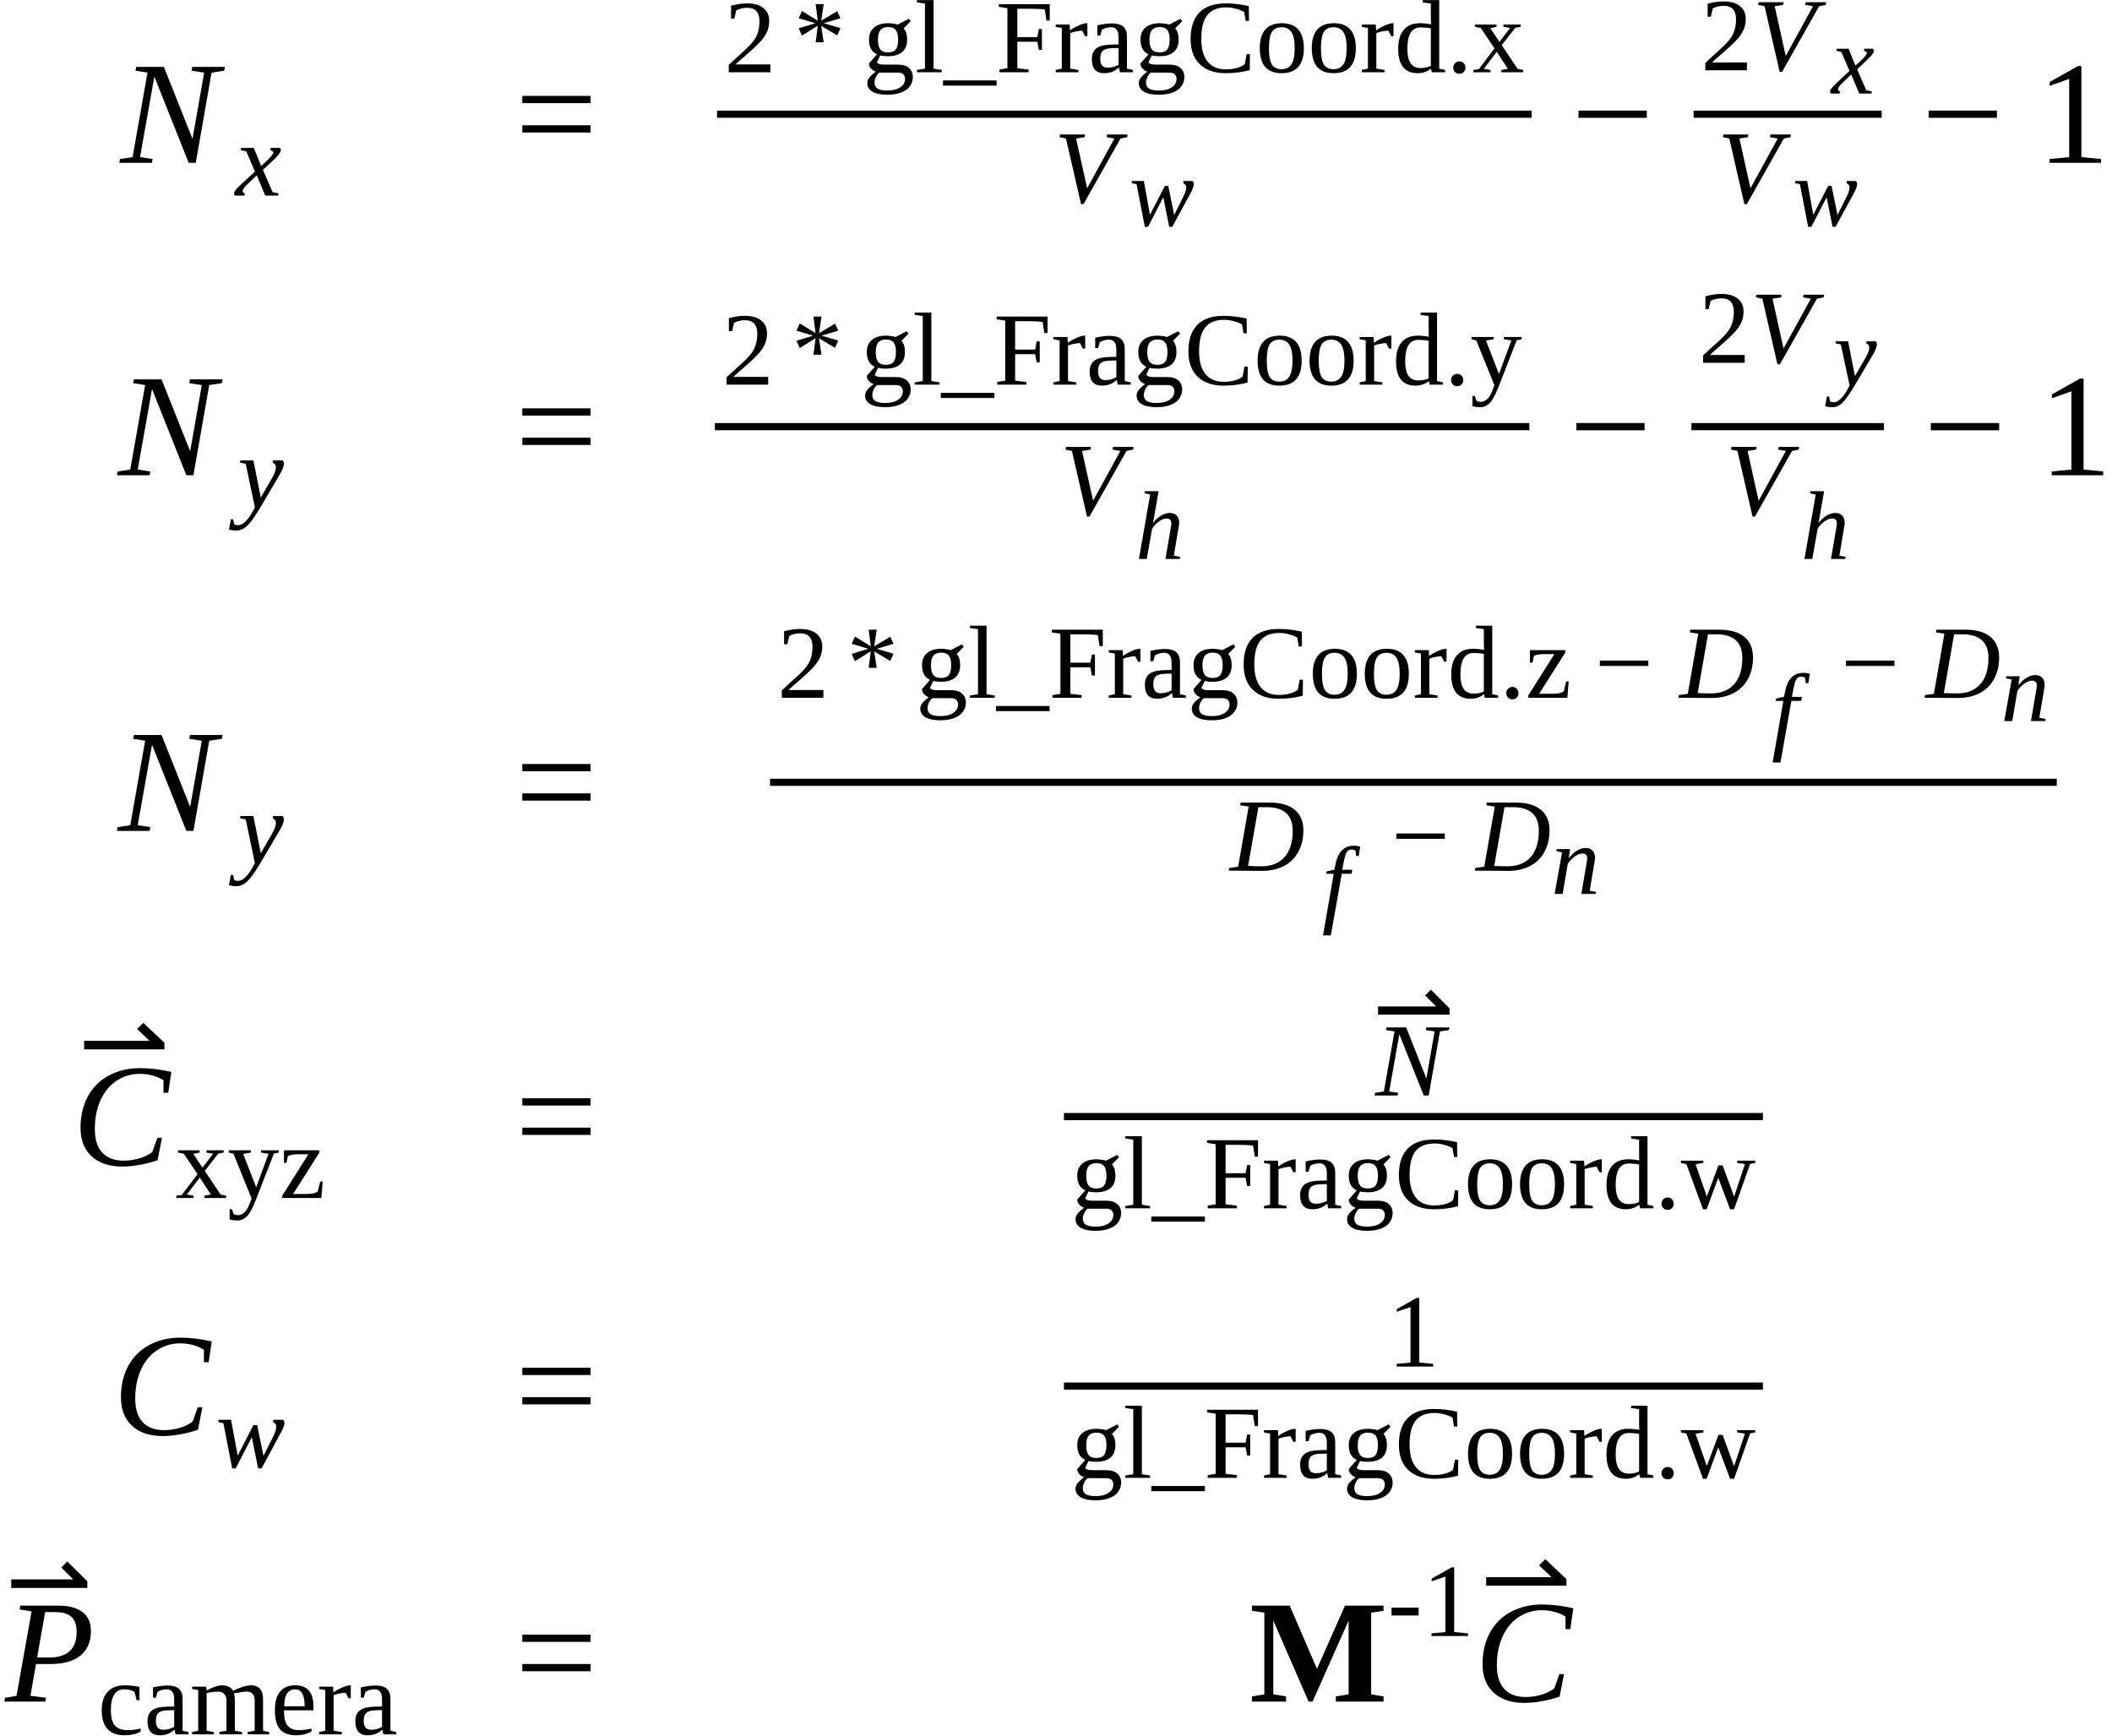
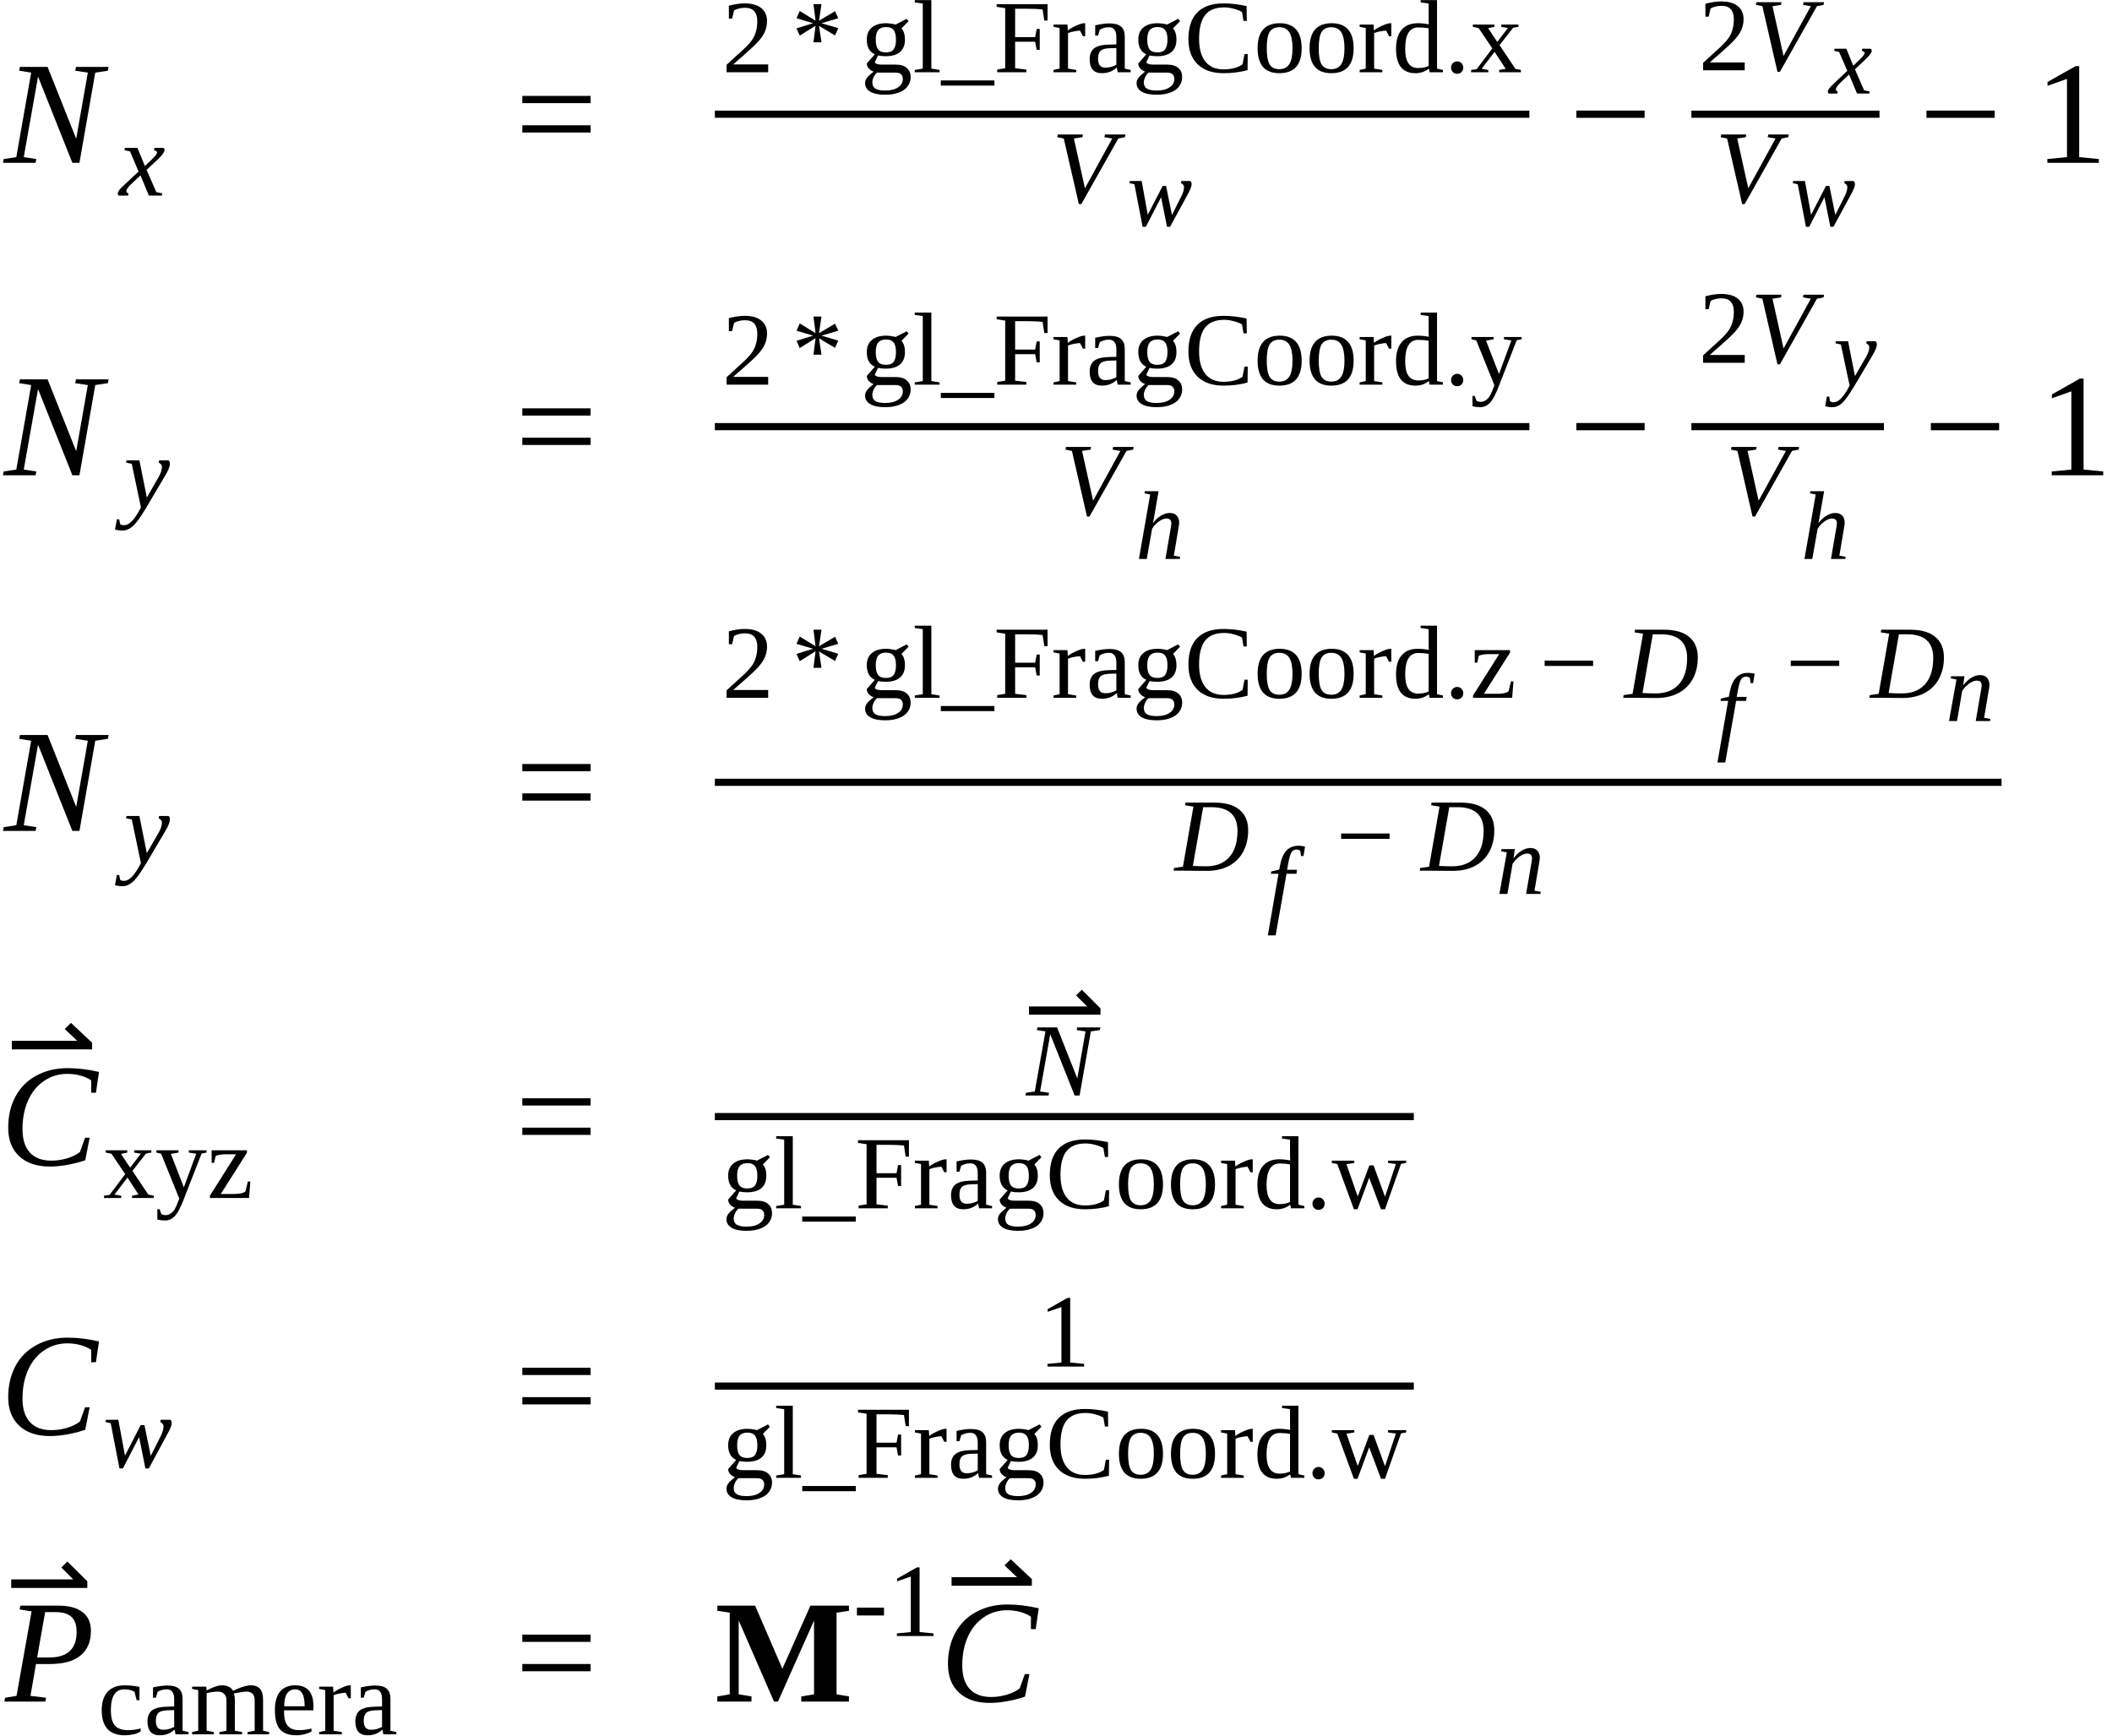
<svg xmlns="http://www.w3.org/2000/svg" height="142.2pt" width="173.017pt" viewBox="0 -75.084 173.017 142.2">
  <g transform="translate(0, -3.984375)">
-     <g transform="translate(9.527871, -57.75924)">
+     <g transform="translate(0, -57.75924)">
      <text font-size="12" text-anchor="middle" y="0" x="4.336" font-family="Times New Roman" font-style="italic" fill="black">N</text>
      <g transform="translate(9.474609, 2.683594)">
        <text font-size="8.52" text-anchor="middle" y="0" x="2.174" font-family="Times New Roman" font-style="italic" fill="black">x</text>
      </g>
    </g>
    <g transform="translate(42.19482, -61.74361)">
      <text font-size="12" text-anchor="middle" y="3.984" x="3.384" font-family="Times New Roman" fill="black">=</text>
    </g>
-     <g transform="translate(58.74209, -57.75924)">
+     <g transform="translate(58.5624, -57.75924)">
      <g transform="translate(0, -3.984375)">
        <g transform="translate(0.585938, -3.438398)">
          <text font-size="8.52" text-anchor="middle" y="0" x="2.13" font-family="Times New Roman" fill="black">2</text>
          <g transform="translate(5.680003, -2.828906)">
            <text font-size="8.52" text-anchor="middle" y="2.829" x="2.13" font-family="Times New Roman" fill="black">*</text>
          </g>
          <g transform="translate(11.36001, 0)">
            <text font-size="8.52" text-anchor="middle" y="0" x="27.097" font-family="Times New Roman" fill="black">gl_FragCoord.x</text>
          </g>
        </g>
        <g transform="translate(27.61455, 7.240781)">
          <text font-size="8.52" text-anchor="middle" y="0" x="2.602" font-family="Times New Roman" font-style="italic" fill="black">V</text>
          <g transform="translate(6.161191, 1.905352)">
            <text font-size="8" text-anchor="middle" y="0" x="2.668" font-family="Times New Roman" font-style="italic" fill="black">w</text>
          </g>
        </g>
        <line stroke-width="0.586" x1="0" x2="66.726" stroke="black" stroke-linecap="butt" stroke-dasharray="none" y1="0" y2="0" fill="none" />
      </g>
      <g transform="translate(69.97884, -3.984375)">
        <text font-size="12" text-anchor="middle" y="3.984" x="3.384" font-family="Times New Roman" fill="black">−</text>
      </g>
      <g transform="translate(79.99902, -3.984375)">
        <g transform="translate(0.585938, -3.598711)">
          <text font-size="8.52" text-anchor="middle" y="0" x="2.13" font-family="Times New Roman" fill="black">2</text>
          <g transform="translate(4.26, 0)">
            <text font-size="8.52" text-anchor="middle" y="0" x="2.602" font-family="Times New Roman" font-style="italic" fill="black">V</text>
            <g transform="translate(6.161191, 1.905352)">
              <text font-size="8" text-anchor="middle" y="0" x="2.041" font-family="Times New Roman" font-style="italic" fill="black">x</text>
            </g>
          </g>
        </g>
        <g transform="translate(1.956172, 7.240781)">
          <text font-size="8.52" text-anchor="middle" y="0" x="2.602" font-family="Times New Roman" font-style="italic" fill="black">V</text>
          <g transform="translate(6.161191, 1.905352)">
            <text font-size="8" text-anchor="middle" y="0" x="2.668" font-family="Times New Roman" font-style="italic" fill="black">w</text>
          </g>
        </g>
        <line stroke-width="0.586" x1="0" x2="15.409" stroke="black" stroke-linecap="butt" stroke-dasharray="none" y1="0" y2="0" fill="none" />
      </g>
      <g transform="translate(98.66109, -3.984375)">
        <text font-size="12" text-anchor="middle" y="3.984" x="3.384" font-family="Times New Roman" fill="black">−</text>
      </g>
      <g transform="translate(108.0953, 0)">
        <text font-size="12" text-anchor="middle" y="0" x="3" font-family="Times New Roman" fill="black">1</text>
      </g>
    </g>
-     <g transform="translate(9.336504, -32.16299)">
+     <g transform="translate(0, -32.16299)">
      <text font-size="12" text-anchor="middle" y="0" x="4.336" font-family="Times New Roman" font-style="italic" fill="black">N</text>
      <g transform="translate(9.474609, 2.683594)">
        <text font-size="8.52" text-anchor="middle" y="0" x="2.556" font-family="Times New Roman" font-style="italic" fill="black">y</text>
      </g>
    </g>
    <g transform="translate(42.19482, -36.14736)">
      <text font-size="12" text-anchor="middle" y="3.984" x="3.384" font-family="Times New Roman" fill="black">=</text>
    </g>
    <g transform="translate(58.5624, -32.16299)">
      <g transform="translate(0, -3.984375)">
        <g transform="translate(0.585938, -3.438398)">
          <text font-size="8.52" text-anchor="middle" y="0" x="2.13" font-family="Times New Roman" fill="black">2</text>
          <g transform="translate(5.680003, -2.828906)">
            <text font-size="8.52" text-anchor="middle" y="2.829" x="2.13" font-family="Times New Roman" fill="black">*</text>
          </g>
          <g transform="translate(11.36001, 0)">
            <text font-size="8.52" text-anchor="middle" y="0" x="27.097" font-family="Times New Roman" fill="black">gl_FragCoord.y</text>
          </g>
        </g>
        <g transform="translate(28.28252, 7.240781)">
          <text font-size="8.52" text-anchor="middle" y="0" x="2.602" font-family="Times New Roman" font-style="italic" fill="black">V</text>
          <g transform="translate(6.161191, 3.596875)">
            <text font-size="8" text-anchor="middle" y="0" x="2" font-family="Times New Roman" font-style="italic" fill="black">h</text>
          </g>
        </g>
        <line stroke-width="0.586" x1="0" x2="66.726" stroke="black" stroke-linecap="butt" stroke-dasharray="none" y1="0" y2="0" fill="none" />
      </g>
      <g transform="translate(69.97884, -3.984375)">
        <text font-size="12" text-anchor="middle" y="3.984" x="3.384" font-family="Times New Roman" fill="black">−</text>
      </g>
      <g transform="translate(79.99902, -3.984375)">
        <g transform="translate(0.585938, -5.231523)">
          <text font-size="8.52" text-anchor="middle" y="0" x="2.13" font-family="Times New Roman" fill="black">2</text>
          <g transform="translate(4.26, 0)">
            <text font-size="8.52" text-anchor="middle" y="0" x="2.602" font-family="Times New Roman" font-style="italic" fill="black">V</text>
            <g transform="translate(6.161191, 1.905352)">
              <text font-size="8" text-anchor="middle" y="0" x="2.4" font-family="Times New Roman" font-style="italic" fill="black">y</text>
            </g>
          </g>
        </g>
        <g transform="translate(2.803828, 7.240781)">
          <text font-size="8.52" text-anchor="middle" y="0" x="2.602" font-family="Times New Roman" font-style="italic" fill="black">V</text>
          <g transform="translate(6.161191, 3.596875)">
            <text font-size="8" text-anchor="middle" y="0" x="2" font-family="Times New Roman" font-style="italic" fill="black">h</text>
          </g>
        </g>
        <line stroke-width="0.586" x1="0" x2="15.769" stroke="black" stroke-linecap="butt" stroke-dasharray="none" y1="0" y2="0" fill="none" />
      </g>
      <g transform="translate(99.02047, -3.984375)">
        <text font-size="12" text-anchor="middle" y="3.984" x="3.384" font-family="Times New Roman" fill="black">−</text>
      </g>
      <g transform="translate(108.4547, 0)">
        <text font-size="12" text-anchor="middle" y="0" x="3" font-family="Times New Roman" fill="black">1</text>
      </g>
    </g>
-     <g transform="translate(9.336504, -3.025605)">
+     <g transform="translate(0, -3.025605)">
      <text font-size="12" text-anchor="middle" y="0" x="4.336" font-family="Times New Roman" font-style="italic" fill="black">N</text>
      <g transform="translate(9.474609, 2.683594)">
        <text font-size="8.52" text-anchor="middle" y="0" x="2.556" font-family="Times New Roman" font-style="italic" fill="black">y</text>
      </g>
    </g>
    <g transform="translate(42.19482, -7.00998)">
      <text font-size="12" text-anchor="middle" y="3.984" x="3.384" font-family="Times New Roman" fill="black">=</text>
    </g>
-     <g transform="translate(63.08553, -7.00998)">
+     <g transform="translate(58.5624, -7.00998)">
      <g transform="translate(0.585938, -6.923047)">
        <text font-size="8.52" text-anchor="middle" y="0" x="2.13" font-family="Times New Roman" fill="black">2</text>
        <g transform="translate(5.680003, -2.828906)">
          <text font-size="8.52" text-anchor="middle" y="2.829" x="2.13" font-family="Times New Roman" fill="black">*</text>
        </g>
        <g transform="translate(11.36001, 0)">
          <text font-size="8.52" text-anchor="middle" y="0" x="26.858" font-family="Times New Roman" fill="black">gl_FragCoord.z</text>
        </g>
        <g transform="translate(66.96927, -2.828906)">
          <text font-size="8.52" text-anchor="middle" y="2.829" x="2.402" font-family="Times New Roman" fill="black">−</text>
        </g>
        <g transform="translate(73.66759, 0)">
          <text font-size="8.52" text-anchor="middle" y="0" x="3.33" font-family="Times New Roman" font-style="italic" fill="black">D</text>
          <g transform="translate(6.406641, 3.596875)">
            <text font-size="8" text-anchor="middle" y="0" x="2.49" font-family="Times New Roman" font-style="italic" fill="black">f</text>
          </g>
        </g>
        <g transform="translate(87.13162, -2.828906)">
          <text font-size="8.52" text-anchor="middle" y="2.829" x="2.402" font-family="Times New Roman" fill="black">−</text>
        </g>
        <g transform="translate(93.82993, 0)">
          <text font-size="8.52" text-anchor="middle" y="0" x="3.33" font-family="Times New Roman" font-style="italic" fill="black">D</text>
          <g transform="translate(6.406641, 1.905352)">
            <text font-size="8" text-anchor="middle" y="0" x="2" font-family="Times New Roman" font-style="italic" fill="black">n</text>
          </g>
        </g>
      </g>
      <g transform="translate(37.41973, 7.240781)">
        <text font-size="8.52" text-anchor="middle" y="0" x="3.33" font-family="Times New Roman" font-style="italic" fill="black">D</text>
        <g transform="translate(6.406641, 3.596875)">
          <text font-size="8" text-anchor="middle" y="0" x="2.49" font-family="Times New Roman" font-style="italic" fill="black">f</text>
        </g>
        <g transform="translate(13.46404, -2.828906)">
          <text font-size="8.52" text-anchor="middle" y="2.829" x="2.402" font-family="Times New Roman" fill="black">−</text>
        </g>
        <g transform="translate(20.16235, 0)">
          <text font-size="8.52" text-anchor="middle" y="0" x="3.33" font-family="Times New Roman" font-style="italic" fill="black">D</text>
          <g transform="translate(6.406641, 1.905352)">
            <text font-size="8" text-anchor="middle" y="0" x="2" font-family="Times New Roman" font-style="italic" fill="black">n</text>
          </g>
        </g>
      </g>
      <line stroke-width="0.586" x1="0" x2="105.408" stroke="black" stroke-linecap="butt" stroke-dasharray="none" y1="0" y2="0" fill="none" />
    </g>
-     <g transform="translate(5.924941, 24.35951)">
+     <g transform="translate(0, 24.35951)">
      <text font-size="12" text-anchor="middle" y="0" x="4.002" font-family="Times New Roman" font-style="italic" fill="black">C</text>
      <g transform="translate(0, -9.637441)">
        <text font-size="8.52" transform="scale(1.054874, 1)" text-anchor="middle" y="2.463" x="4.002" font-family="Lucida Sans Unicode" fill="black">⇀</text>
      </g>
      <g transform="translate(8.443359, 2.683594)">
        <text font-size="8.52" text-anchor="middle" y="0" x="6.151" font-family="Times New Roman" fill="black">xyz</text>
      </g>
    </g>
    <g transform="translate(42.19482, 20.37514)">
      <text font-size="12" text-anchor="middle" y="3.984" x="3.384" font-family="Times New Roman" fill="black">=</text>
    </g>
-     <g transform="translate(87.16021, 20.37514)">
+     <g transform="translate(58.5624, 20.37514)">
      <g transform="translate(24.87174, -1.728574)">
        <g transform="translate(0.394326, 0)">
          <text font-size="8.52" text-anchor="middle" y="0" x="3.079" font-family="Times New Roman" font-style="italic" fill="black">N</text>
        </g>
        <g transform="translate(0, -6.760293)">
          <text font-size="8" text-anchor="middle" y="2.312" x="3.758" font-family="Lucida Sans Unicode" fill="black">⇀</text>
        </g>
      </g>
      <g transform="translate(0.585938, 7.515352)">
        <text font-size="8.52" text-anchor="middle" y="0" x="28.044" font-family="Times New Roman" fill="black">gl_FragCoord.w</text>
      </g>
      <line stroke-width="0.586" x1="0" x2="57.259" stroke="black" stroke-linecap="butt" stroke-dasharray="none" y1="0" y2="0" fill="none" />
    </g>
-     <g transform="translate(9.234346, 46.43811)">
+     <g transform="translate(0, 46.43811)">
      <text font-size="12" text-anchor="middle" y="0" x="4.002" font-family="Times New Roman" font-style="italic" fill="black">C</text>
      <g transform="translate(8.443359, 2.683594)">
        <text font-size="8.52" text-anchor="middle" y="0" x="2.841" font-family="Times New Roman" font-style="italic" fill="black">w</text>
      </g>
    </g>
    <g transform="translate(42.19482, 42.45373)">
      <text font-size="12" text-anchor="middle" y="3.984" x="3.384" font-family="Times New Roman" fill="black">=</text>
    </g>
-     <g transform="translate(87.16021, 42.45373)">
+     <g transform="translate(58.5624, 42.45373)">
      <g transform="translate(26.49955, -1.599609)">
        <text font-size="8.52" text-anchor="middle" y="0" x="2.13" font-family="Times New Roman" fill="black">1</text>
      </g>
      <g transform="translate(0.585938, 7.515352)">
        <text font-size="8.52" text-anchor="middle" y="0" x="28.044" font-family="Times New Roman" fill="black">gl_FragCoord.w</text>
      </g>
      <line stroke-width="0.586" x1="0" x2="57.259" stroke="black" stroke-linecap="butt" stroke-dasharray="none" y1="0" y2="0" fill="none" />
    </g>
    <g transform="translate(0, 68.2999)">
      <g transform="translate(0.131953, 0)">
        <text font-size="12" text-anchor="middle" y="0" x="3.952" font-family="Times New Roman" font-style="italic" fill="black">P</text>
      </g>
      <g transform="translate(0, -9.455801)">
        <text font-size="8.52" text-anchor="middle" y="2.463" x="4.002" font-family="Lucida Sans Unicode" fill="black">⇀</text>
      </g>
      <g transform="translate(8.004141, 2.683594)">
        <text font-size="8.52" text-anchor="middle" y="0" x="12.295" font-family="Times New Roman" fill="black">camera</text>
      </g>
    </g>
    <g transform="translate(42.19482, 64.31553)">
      <text font-size="12" text-anchor="middle" y="3.984" x="3.384" font-family="Times New Roman" fill="black">=</text>
    </g>
-     <g transform="translate(102.3564, 68.2999)">
+     <g transform="translate(58.5624, 68.2999)">
      <text font-size="12" font-weight="bold" text-anchor="middle" y="0" x="5.663" font-family="Times New Roman" fill="black">M</text>
      <g transform="translate(11.32617, -5.367188)">
        <text font-size="8.52" text-anchor="middle" y="0" x="3.549" font-family="Times New Roman" fill="black">-1</text>
      </g>
      <g transform="translate(18.4234, 0)">
        <text font-size="12" text-anchor="middle" y="0" x="4.002" font-family="Times New Roman" font-style="italic" fill="black">C</text>
        <g transform="translate(0, -9.637441)">
          <text font-size="8.52" transform="scale(1.054874, 1)" text-anchor="middle" y="2.463" x="4.002" font-family="Lucida Sans Unicode" fill="black">⇀</text>
        </g>
      </g>
    </g>
  </g>
</svg>
